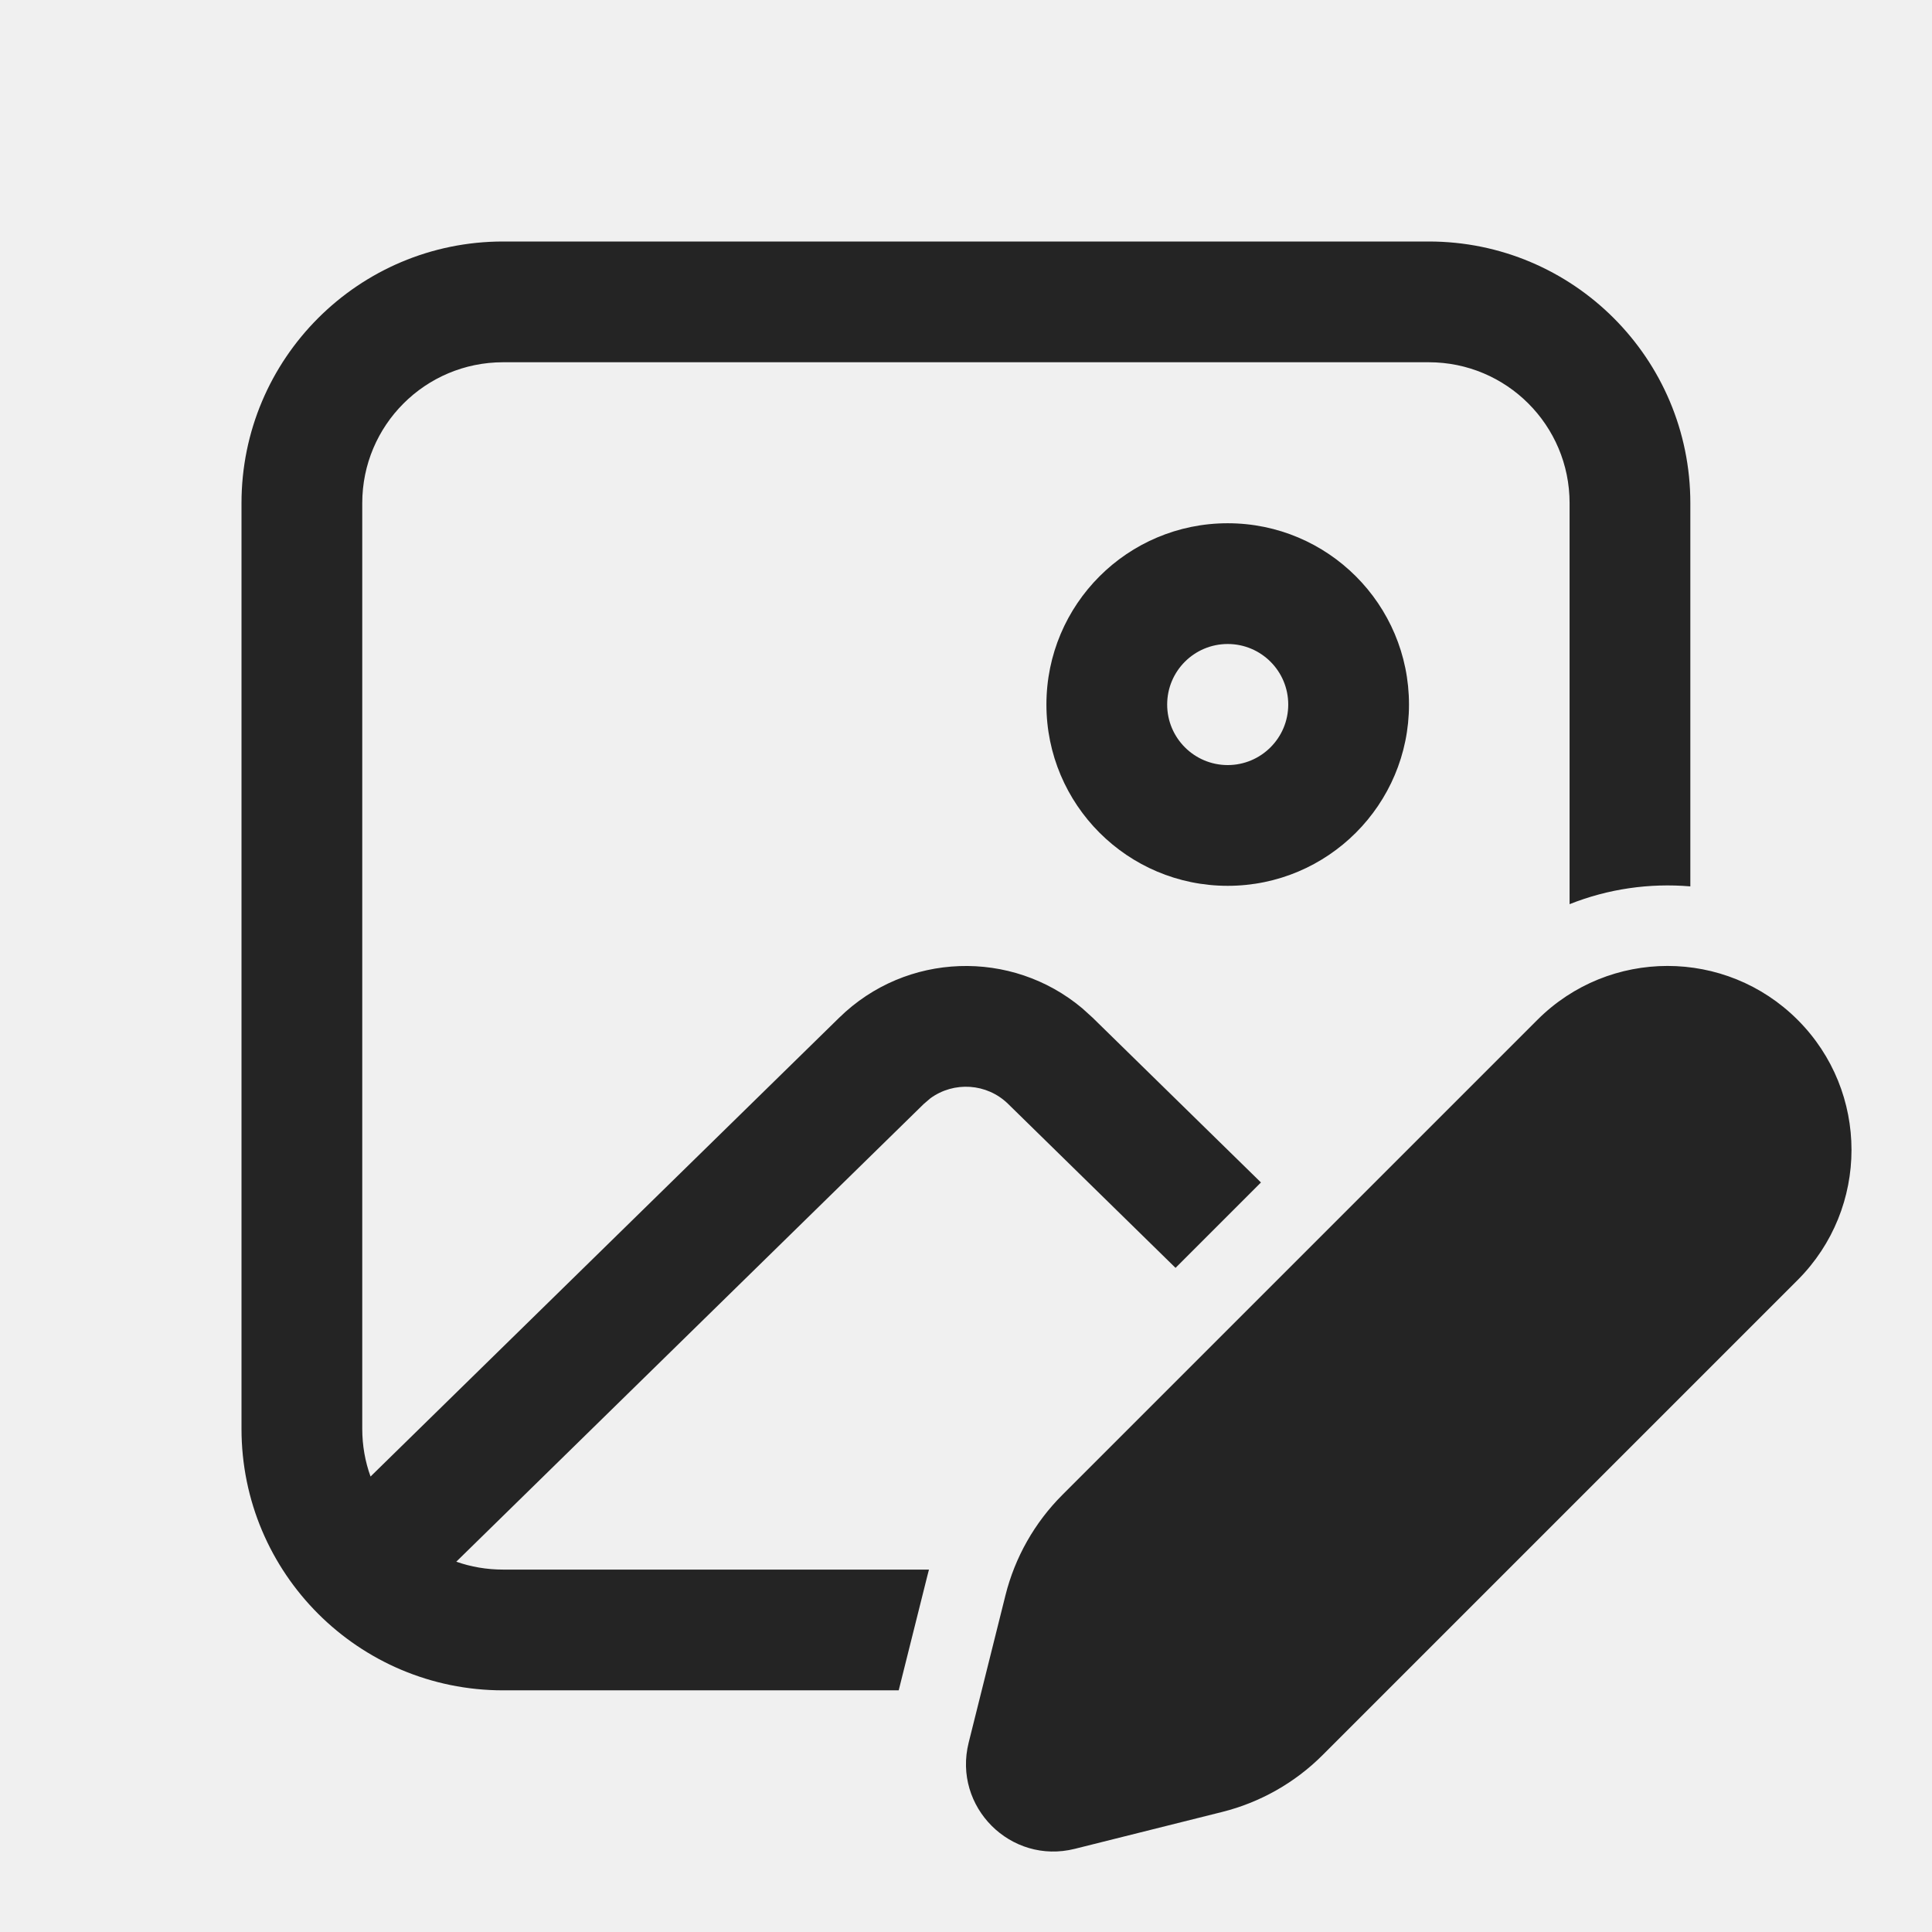
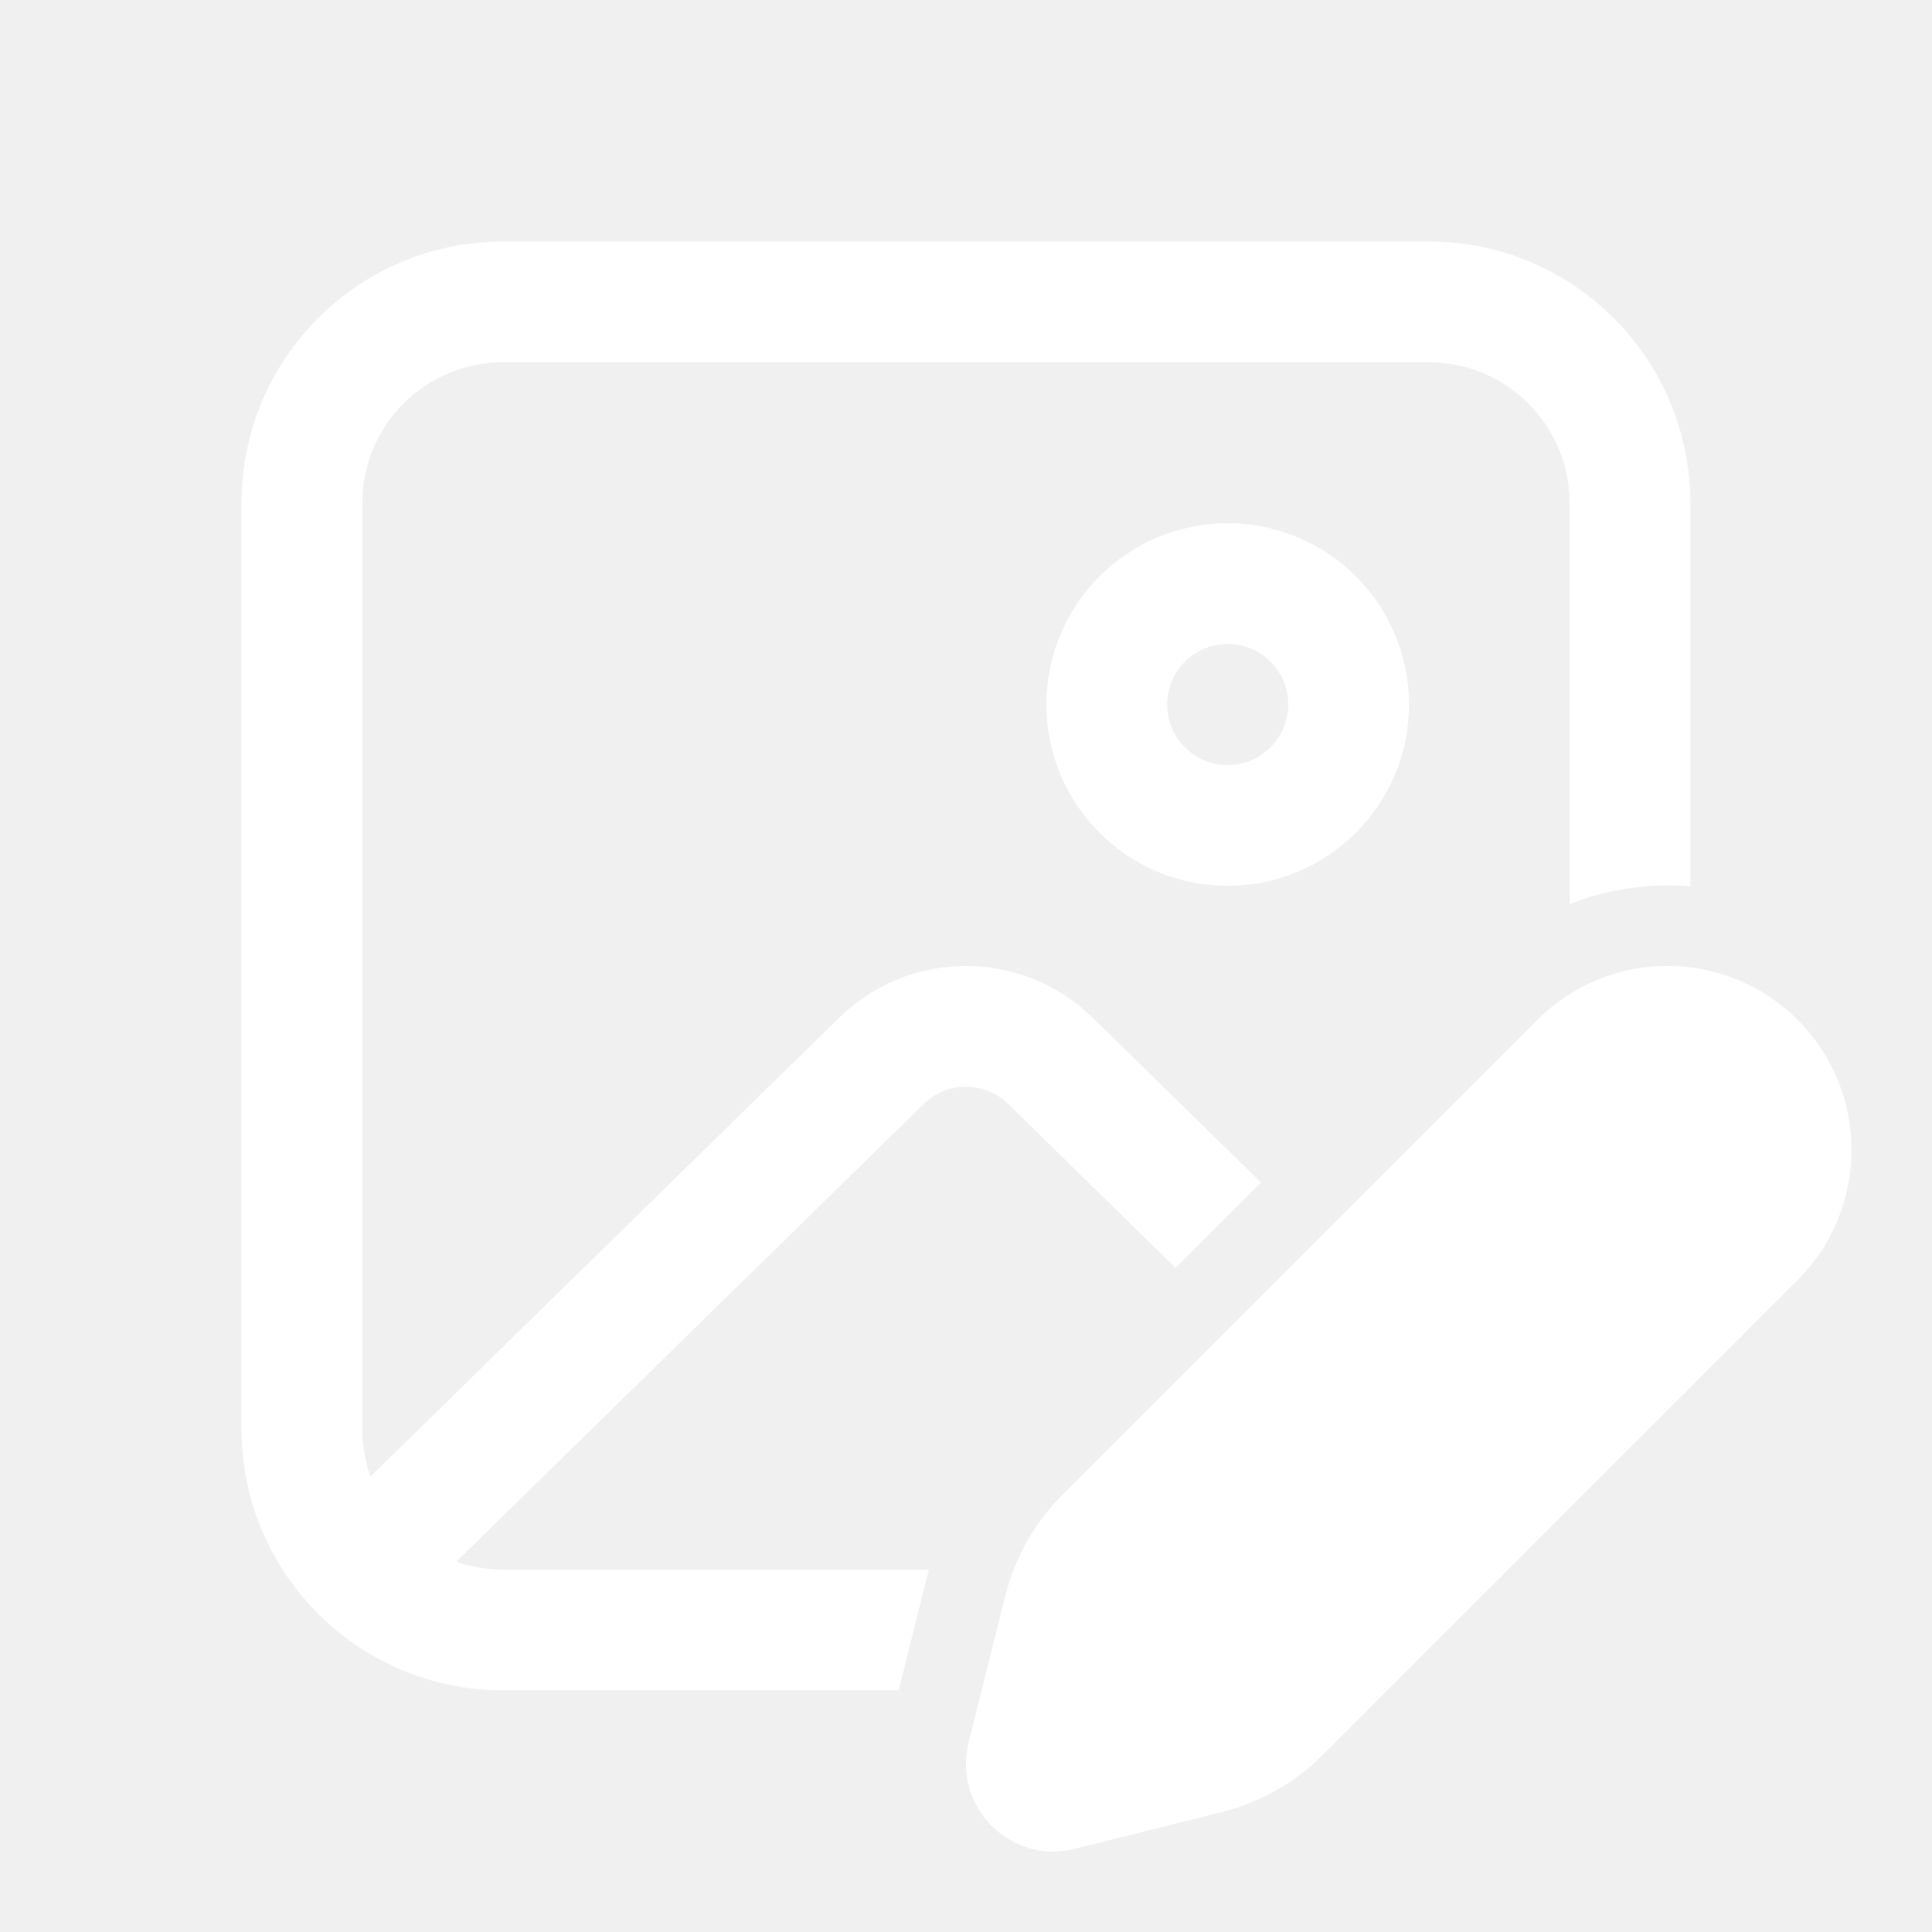
- <svg xmlns="http://www.w3.org/2000/svg" width="24" height="24" viewBox="0 0 24 24" fill="none">
-   <path d="M20.998 6.25C20.998 4.455 19.544 3 17.749 3H6.25C4.455 3 3 4.455 3 6.25V17.749C3 19.544 4.455 20.998 6.25 20.998H11.164L11.52 19.575C11.527 19.55 11.533 19.524 11.54 19.498H6.25C6.046 19.498 5.85 19.464 5.668 19.4L11.475 13.714L11.558 13.643C11.849 13.431 12.259 13.454 12.524 13.714L14.603 15.75L15.664 14.689L13.573 12.642L13.445 12.526C12.567 11.788 11.258 11.826 10.425 12.642L4.603 18.342C4.536 18.157 4.5 17.957 4.5 17.749V6.25C4.5 5.283 5.283 4.5 6.25 4.5H17.749C18.715 4.5 19.498 5.283 19.498 6.25V11.232C19.977 11.041 20.492 10.968 20.998 11.011V6.25ZM17.503 8.752C17.503 7.508 16.495 6.5 15.251 6.5C14.007 6.5 12.999 7.508 12.999 8.752C12.999 9.995 14.007 11.004 15.251 11.004C16.495 11.004 17.503 9.995 17.503 8.752ZM14.499 8.752C14.499 8.336 14.836 8 15.251 8C15.666 8 16.003 8.336 16.003 8.752C16.003 9.167 15.666 9.504 15.251 9.504C14.836 9.504 14.499 9.167 14.499 8.752ZM19.098 12.669L13.197 18.57C12.852 18.915 12.608 19.346 12.49 19.818L12.033 21.648C11.834 22.445 12.555 23.166 13.351 22.967L15.181 22.509C15.653 22.391 16.085 22.147 16.429 21.803L22.331 15.901C23.223 15.008 23.223 13.561 22.331 12.669C21.438 11.776 19.991 11.776 19.098 12.669Z" fill="#242424" />
+ <svg xmlns="http://www.w3.org/2000/svg" width="32" height="32" viewBox="0 0 24 24" fill="none">
+   <path d="M20.998 6.25C20.998 4.455 19.544 3 17.749 3H6.25C4.455 3 3 4.455 3 6.25V17.749C3 19.544 4.455 20.998 6.25 20.998H11.164L11.52 19.575C11.527 19.55 11.533 19.524 11.54 19.498H6.25C6.046 19.498 5.85 19.464 5.668 19.4L11.475 13.714L11.558 13.643C11.849 13.431 12.259 13.454 12.524 13.714L14.603 15.75L15.664 14.689L13.573 12.642L13.445 12.526C12.567 11.788 11.258 11.826 10.425 12.642L4.603 18.342C4.536 18.157 4.5 17.957 4.5 17.749V6.25C4.5 5.283 5.283 4.5 6.25 4.5H17.749C18.715 4.5 19.498 5.283 19.498 6.25V11.232C19.977 11.041 20.492 10.968 20.998 11.011V6.25ZM17.503 8.752C17.503 7.508 16.495 6.5 15.251 6.5C14.007 6.5 12.999 7.508 12.999 8.752C12.999 9.995 14.007 11.004 15.251 11.004C16.495 11.004 17.503 9.995 17.503 8.752ZM14.499 8.752C14.499 8.336 14.836 8 15.251 8C15.666 8 16.003 8.336 16.003 8.752C16.003 9.167 15.666 9.504 15.251 9.504C14.836 9.504 14.499 9.167 14.499 8.752ZM19.098 12.669L13.197 18.57C12.852 18.915 12.608 19.346 12.49 19.818L12.033 21.648C11.834 22.445 12.555 23.166 13.351 22.967L15.181 22.509C15.653 22.391 16.085 22.147 16.429 21.803L22.331 15.901C23.223 15.008 23.223 13.561 22.331 12.669C21.438 11.776 19.991 11.776 19.098 12.669Z" fill="#ffffff" />
</svg>
